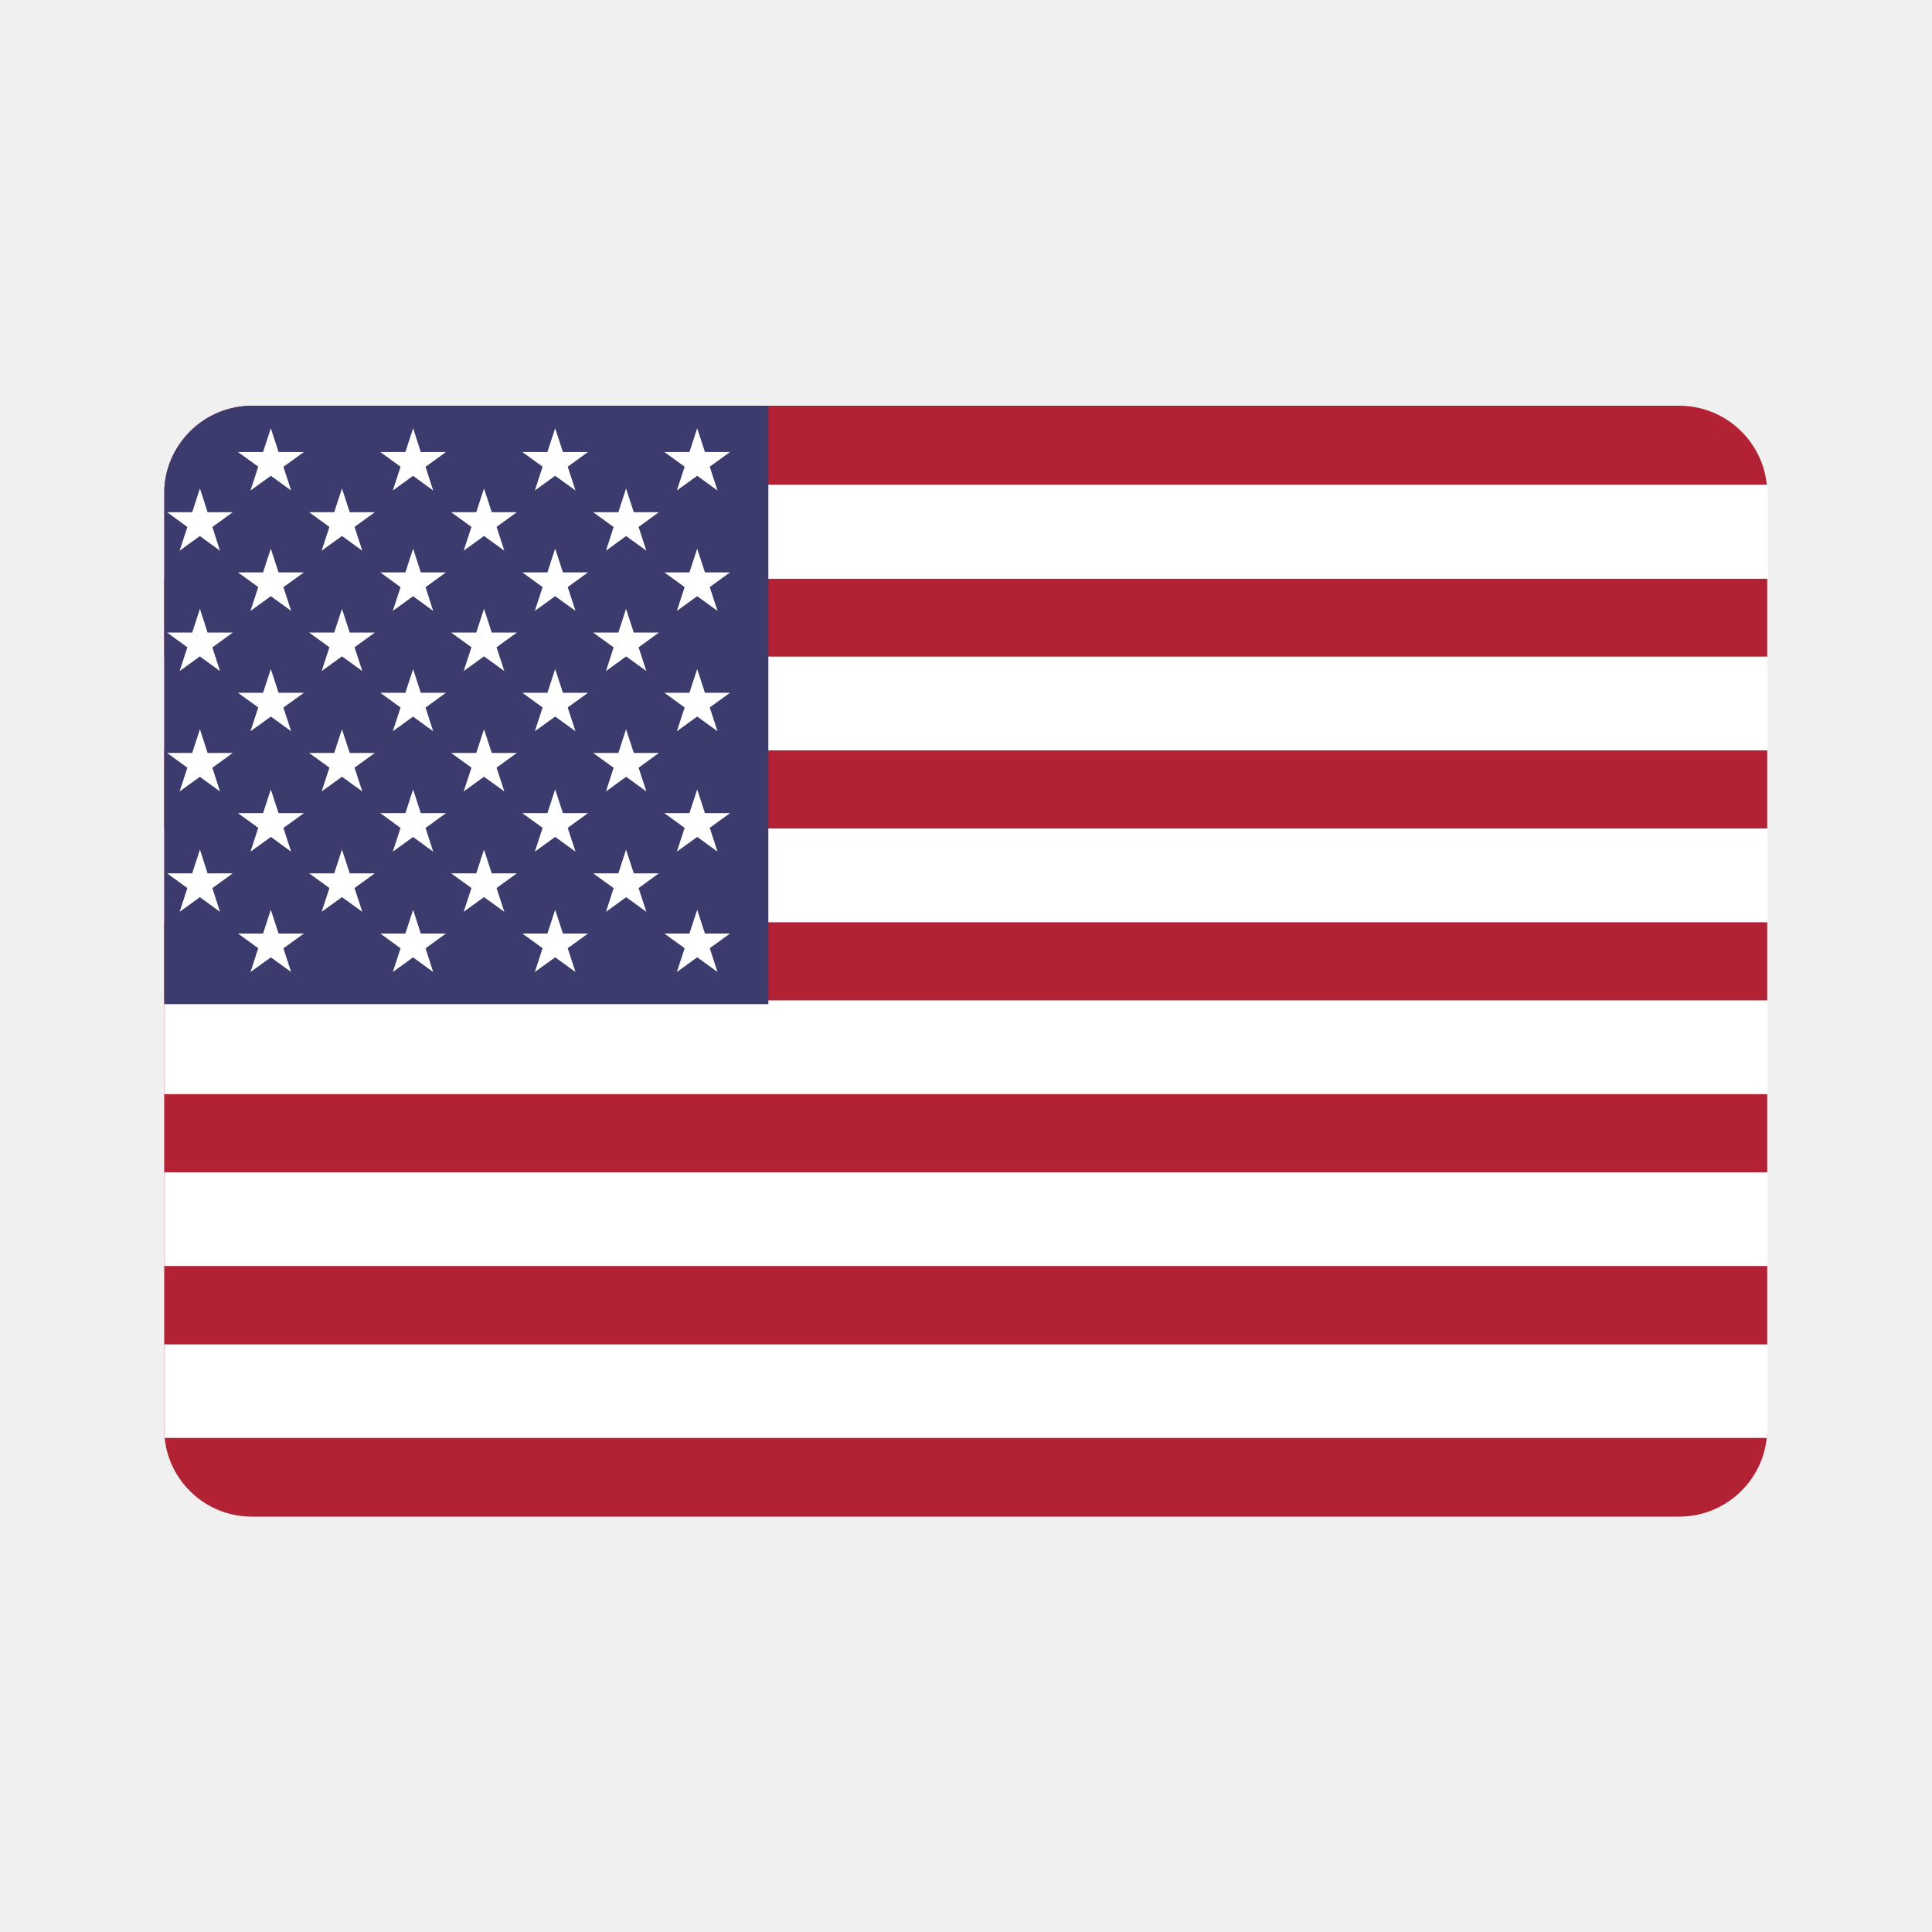
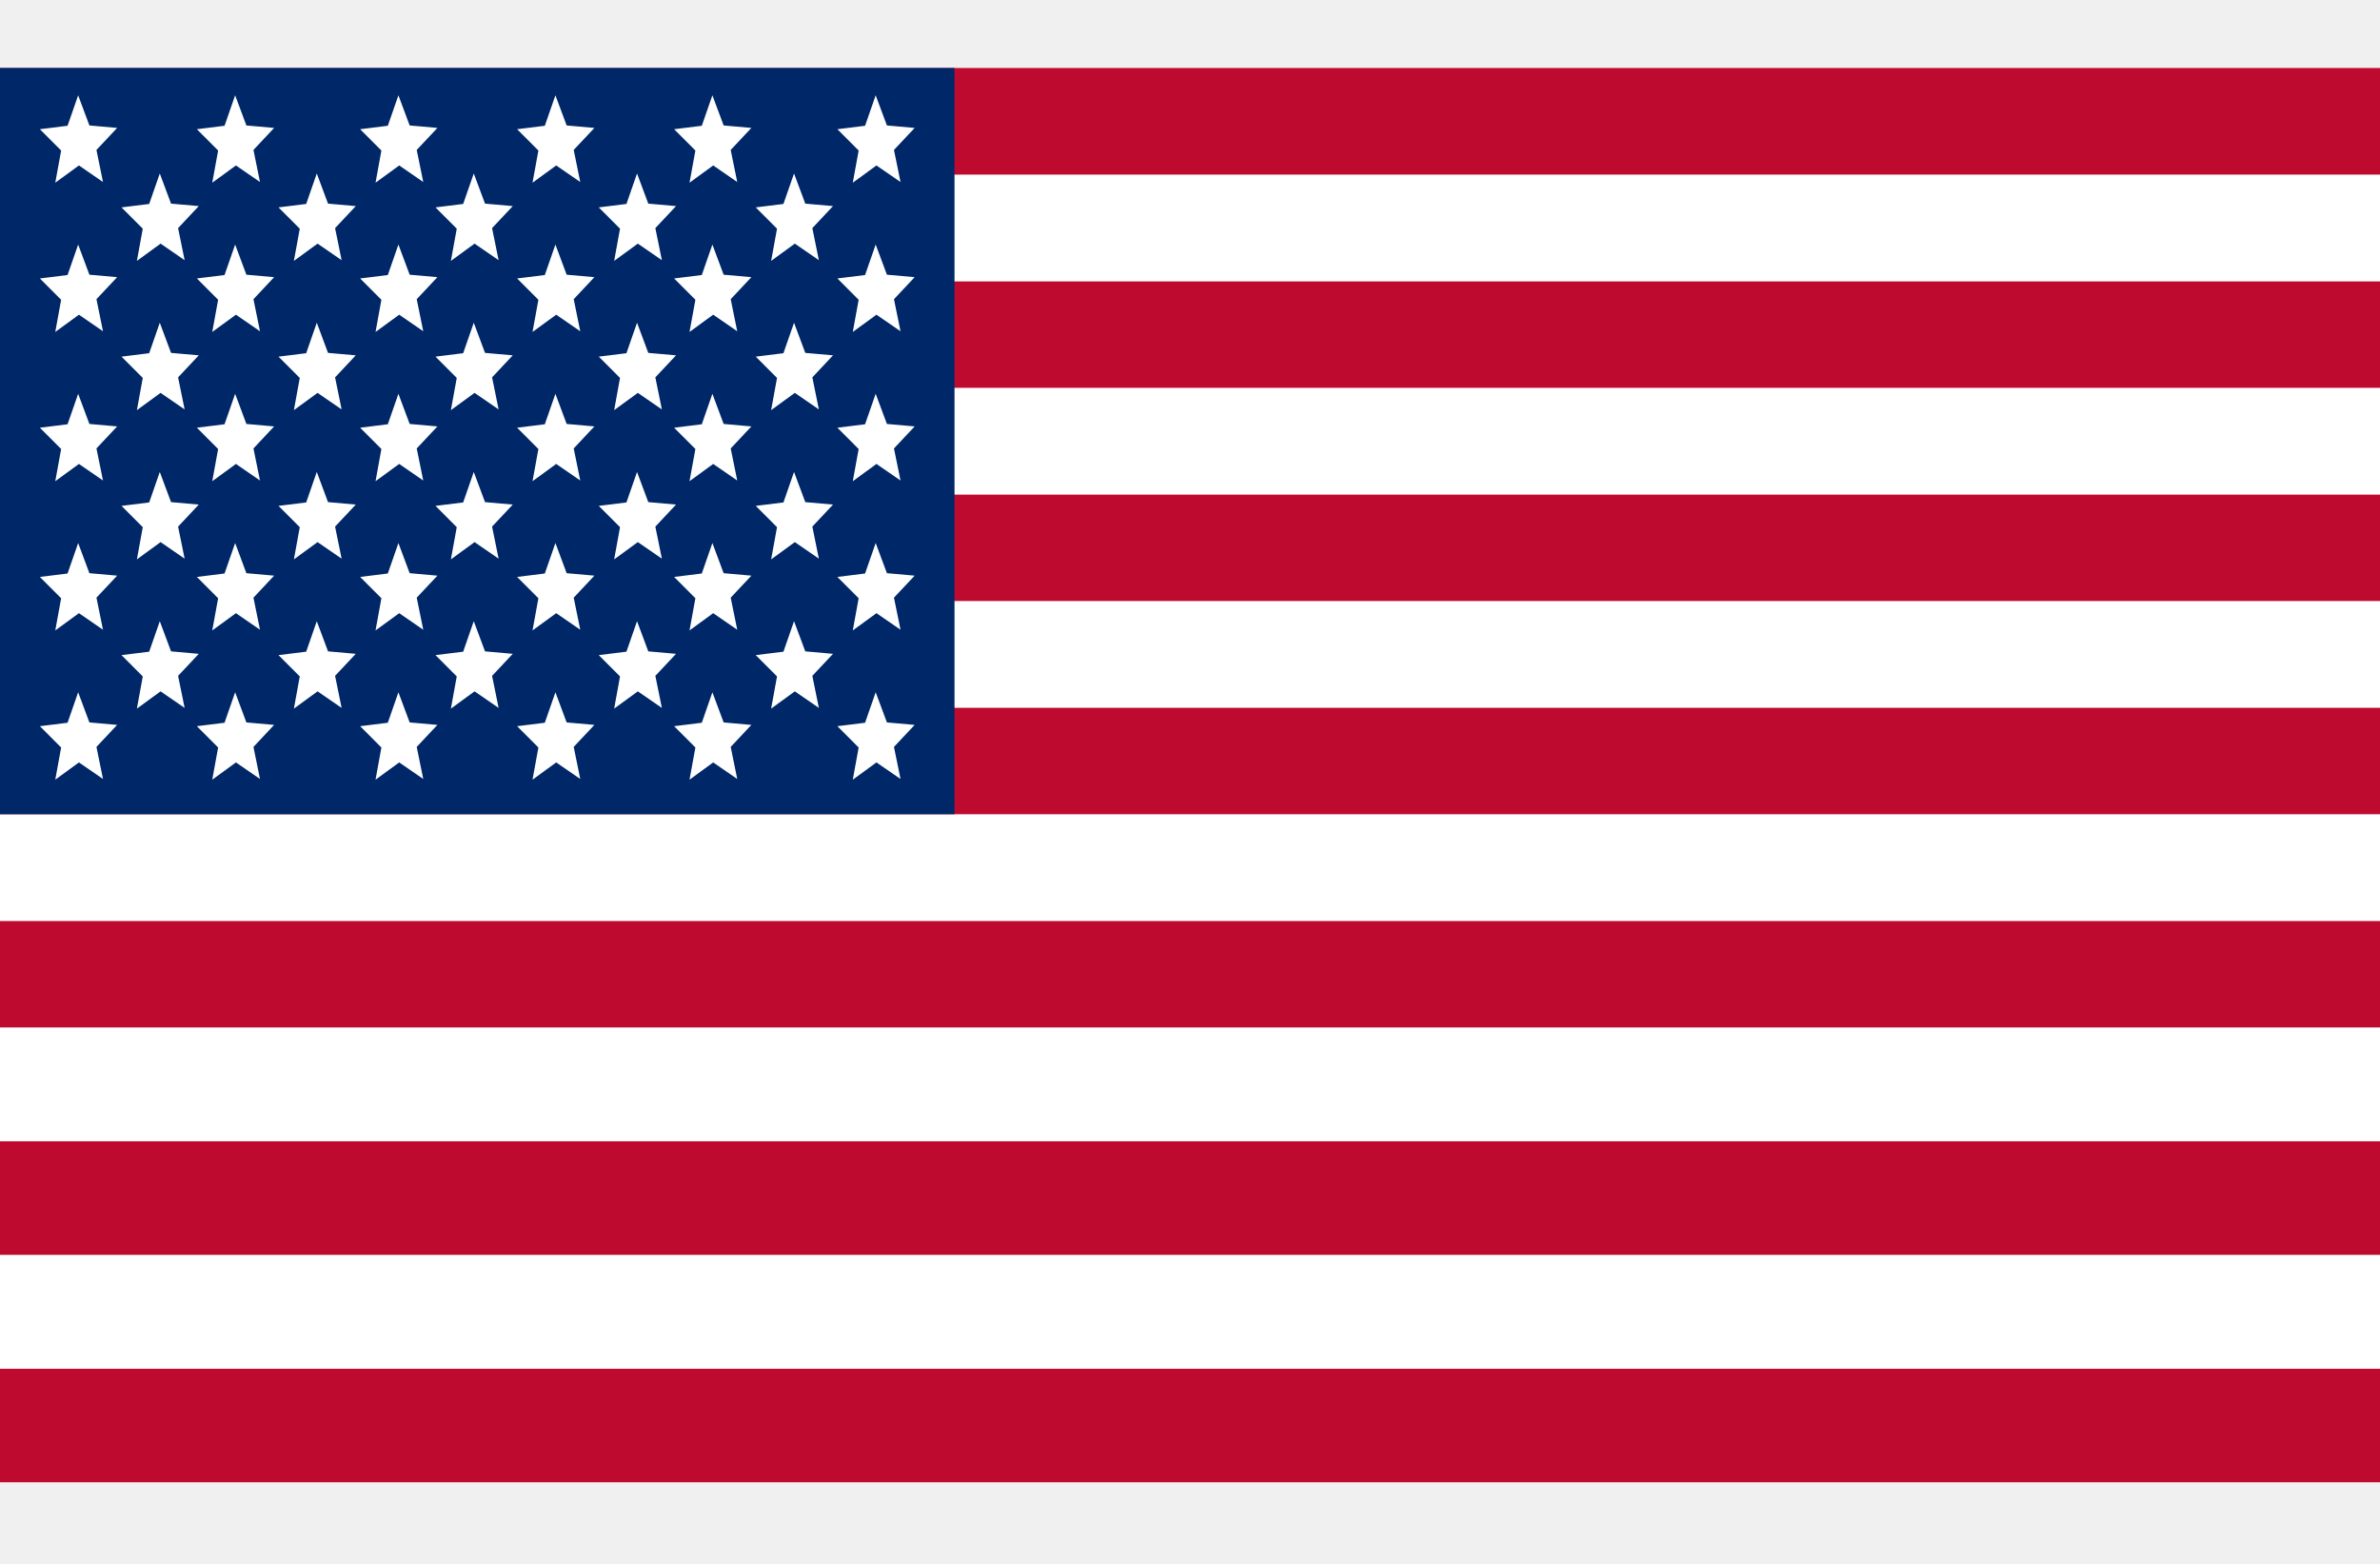
- <svg xmlns="http://www.w3.org/2000/svg" width="200" height="200" viewBox="0 0 200 200" fill="none">
-   <path d="M26.11 42H173.83C178.851 42 182.94 46.074 182.94 51.077V147.923C182.94 152.926 178.851 157 173.83 157H26.11C21.089 157.03 17 152.956 17 147.953V51.077C17 46.074 21.089 42 26.11 42Z" fill="#B22234" />
-   <path d="M17.06 50.178H182.94C182.97 50.477 183 50.777 183 51.106V59.913H17V51.077C17 50.777 17.03 50.477 17.06 50.178ZM182.97 67.972V77.677H17V67.972H182.97ZM182.97 85.765V95.471H17V85.765H182.97ZM182.97 103.559V113.265H17V103.559H182.97ZM182.97 121.353V131.058H17V121.353H182.97ZM182.97 139.146V147.923C182.97 148.223 182.94 148.552 182.91 148.852H17.06C17.03 148.582 17 148.253 17 147.953V139.176H182.97V139.146Z" fill="white" />
-   <path d="M79.539 42V103.948H17V51.077C17 46.074 21.089 42 26.11 42H79.539Z" fill="#3C3B6E" />
-   <path d="M20.698 50.567L22.773 57.008L17.301 53.024H24.096L18.594 57.008L20.698 50.567Z" fill="white" />
-   <path d="M20.698 63.029L22.773 69.469L17.301 65.485H24.096L18.594 69.469L20.698 63.029Z" fill="white" />
-   <path d="M20.698 75.49L22.773 81.931L17.301 77.947H24.096L18.594 81.931L20.698 75.49Z" fill="white" />
-   <path d="M20.698 87.952L22.773 94.392L17.301 90.408H24.096L18.594 94.392L20.698 87.952Z" fill="white" />
-   <path d="M28.035 44.337L30.139 50.777L24.637 46.793H31.462L25.93 50.777L28.035 44.337Z" fill="white" />
-   <path d="M28.035 56.798L30.139 63.239L24.637 59.255H31.462L25.93 63.239L28.035 56.798Z" fill="white" />
-   <path d="M28.035 69.26L30.139 75.7L24.637 71.716H31.462L25.93 75.7L28.035 69.26Z" fill="white" />
-   <path d="M28.035 81.721L30.139 88.162L24.637 84.178H31.462L25.93 88.162L28.035 81.721Z" fill="white" />
-   <path d="M28.035 94.183L30.139 100.623L24.637 96.639H31.462L25.93 100.623L28.035 94.183Z" fill="white" />
-   <path d="M35.401 50.567L37.506 57.008L32.003 53.024H38.799L33.296 57.008L35.401 50.567Z" fill="white" />
-   <path d="M35.401 63.029L37.506 69.469L32.003 65.485H38.799L33.296 69.469L35.401 63.029Z" fill="white" />
-   <path d="M35.401 75.49L37.506 81.931L32.003 77.947H38.799L33.296 81.931L35.401 75.49Z" fill="white" />
-   <path d="M35.401 87.952L37.506 94.392L32.003 90.408H38.799L33.296 94.392L35.401 87.952Z" fill="white" />
-   <path d="M42.767 44.337L44.842 50.777L39.37 46.793H46.165L40.663 50.777L42.767 44.337Z" fill="white" />
-   <path d="M42.767 56.798L44.842 63.239L39.37 59.255H46.165L40.663 63.239L42.767 56.798Z" fill="white" />
-   <path d="M42.767 69.26L44.842 75.7L39.37 71.716H46.165L40.663 75.7L42.767 69.26Z" fill="white" />
-   <path d="M42.767 81.721L44.842 88.162L39.37 84.178H46.165L40.663 88.162L42.767 81.721Z" fill="white" />
-   <path d="M42.767 94.183L44.842 100.623L39.37 96.639H46.165L40.663 100.623L42.767 94.183Z" fill="white" />
-   <path d="M50.104 50.567L52.209 57.008L46.706 53.024H53.501L47.999 57.008L50.104 50.567Z" fill="white" />
-   <path d="M50.104 63.029L52.209 69.469L46.706 65.485H53.501L47.999 69.469L50.104 63.029Z" fill="white" />
-   <path d="M50.104 75.49L52.209 81.931L46.706 77.947H53.501L47.999 81.931L50.104 75.49Z" fill="white" />
-   <path d="M50.104 87.952L52.209 94.392L46.706 90.408H53.501L47.999 94.392L50.104 87.952Z" fill="white" />
-   <path d="M57.47 44.337L59.575 50.777L54.073 46.793H60.868L55.365 50.777L57.47 44.337Z" fill="white" />
-   <path d="M57.47 56.798L59.575 63.239L54.073 59.255H60.868L55.365 63.239L57.47 56.798Z" fill="white" />
-   <path d="M57.47 69.26L59.575 75.7L54.073 71.716H60.868L55.365 75.7L57.47 69.26Z" fill="white" />
-   <path d="M57.47 81.721L59.575 88.162L54.073 84.178H60.868L55.365 88.162L57.47 81.721Z" fill="white" />
-   <path d="M57.47 94.183L59.575 100.623L54.073 96.639H60.868L55.365 100.623L57.47 94.183Z" fill="white" />
-   <path d="M64.807 50.567L66.911 57.008L61.409 53.024H68.204L62.732 57.008L64.807 50.567Z" fill="white" />
-   <path d="M64.807 63.029L66.911 69.469L61.409 65.485H68.204L62.732 69.469L64.807 63.029Z" fill="white" />
-   <path d="M64.807 75.49L66.911 81.931L61.409 77.947H68.204L62.732 81.931L64.807 75.49Z" fill="white" />
-   <path d="M64.807 87.952L66.911 94.392L61.409 90.408H68.204L62.732 94.392L64.807 87.952Z" fill="white" />
-   <path d="M72.173 44.337L74.278 50.777L68.775 46.793H75.571L70.068 50.777L72.173 44.337Z" fill="white" />
-   <path d="M72.173 56.798L74.278 63.239L68.775 59.255H75.571L70.068 63.239L72.173 56.798Z" fill="white" />
-   <path d="M72.173 69.26L74.278 75.7L68.775 71.716H75.571L70.068 75.7L72.173 69.26Z" fill="white" />
-   <path d="M72.173 81.721L74.278 88.162L68.775 84.178H75.571L70.068 88.162L72.173 81.721Z" fill="white" />
-   <path d="M72.173 94.183L74.278 100.623L68.775 96.639H75.571L70.068 100.623L72.173 94.183Z" fill="white" />
+ <svg xmlns="http://www.w3.org/2000/svg" width="175" height="115" viewBox="0 0 175 115" fill="none">
+   <g clip-path="url(#clip0_29032_156)">
+     <path d="M175 100.638H0V109H175V100.638Z" fill="#BF0A30" />
+     <path d="M175 92.276H0V100.638H175V92.276Z" fill="white" />
+     <path d="M175 83.915H0V92.276H175V83.915Z" fill="#BF0A30" />
+     <path d="M175 75.553H0V83.915H175V75.553Z" fill="white" />
+     <path d="M175 67.714H0V75.553H175V67.714Z" fill="#BF0A30" />
+     <path d="M175 59.874H0V67.714H175V59.874Z" fill="white" />
+     <path d="M175 52.035H0V59.874H175V52.035Z" fill="#BF0A30" />
+     <path d="M175 44.196H0V52.035H175V44.196Z" fill="white" />
+     <path d="M175 36.357H0V44.196H175V36.357Z" fill="#BF0A30" />
+     <path d="M175 28.518H0V36.357H175V28.518Z" fill="white" />
+     <path d="M175 20.678H0V28.518H175V20.678Z" fill="#BF0A30" />
+     <path d="M175 12.839H0V20.678H175V12.839Z" fill="white" />
+     <path d="M175 5H0V12.839H175V5Z" fill="#BF0A30" />
+     <path d="M70.185 5H0V59.874L70.185 59.874V5Z" fill="#002868" />
+     <path fill-rule="evenodd" clip-rule="evenodd" d="M2.932 53.401L4.968 53.148L5.747 50.908L6.573 53.125L8.613 53.306L7.092 54.925L7.572 57.282L5.804 56.065L4.064 57.334L4.496 54.968L2.932 53.401Z" fill="white" />
+     <path fill-rule="evenodd" clip-rule="evenodd" d="M14.476 53.401L16.511 53.148L17.29 50.908L18.116 53.125L20.156 53.306L18.636 54.925L19.116 57.282L17.348 56.065L15.607 57.334L16.039 54.968L14.476 53.401Z" fill="white" />
+     <path fill-rule="evenodd" clip-rule="evenodd" d="M26.481 53.401L28.516 53.148L29.295 50.908L30.122 53.125L32.162 53.306L30.641 54.925L31.121 57.282L29.353 56.065L27.613 57.334L28.044 54.968L26.481 53.401Z" fill="white" />
+     <path fill-rule="evenodd" clip-rule="evenodd" d="M38.024 53.401L40.06 53.148L40.839 50.908L41.665 53.125L43.705 53.306L42.184 54.925L42.665 57.282L40.897 56.065L39.156 57.334L39.588 54.968L38.024 53.401Z" fill="white" />
+     <path fill-rule="evenodd" clip-rule="evenodd" d="M49.568 53.401L51.603 53.148L52.382 50.908L53.209 53.125L55.249 53.306L53.728 54.925L54.208 57.282L52.44 56.065L50.7 57.334L51.132 54.968L49.568 53.401Z" fill="white" />
+     <path fill-rule="evenodd" clip-rule="evenodd" d="M61.573 53.401L63.609 53.148L64.388 50.908L65.214 53.125L67.254 53.306L65.733 54.925L66.214 57.282L64.445 56.065L62.705 57.334L63.137 54.968L61.573 53.401Z" fill="white" />
+     <path fill-rule="evenodd" clip-rule="evenodd" d="M8.935 48.175L10.97 47.922L11.749 45.682L12.576 47.899L14.615 48.08L13.095 49.699L13.575 52.056L11.807 50.839L10.066 52.108L10.498 49.742L8.935 48.175Z" fill="white" />
+     <path fill-rule="evenodd" clip-rule="evenodd" d="M2.932 42.426L4.968 42.173L5.747 39.933L6.573 42.15L8.613 42.331L7.092 43.95L7.572 46.307L5.804 45.09L4.064 46.359L4.496 43.993L2.932 42.426Z" fill="white" />
+     <path fill-rule="evenodd" clip-rule="evenodd" d="M8.935 37.2L10.97 36.948L11.749 34.707L12.576 36.925L14.615 37.105L13.095 38.725L13.575 41.081L11.807 39.864L10.066 41.134L10.498 38.767L8.935 37.2Z" fill="white" />
+     <path fill-rule="evenodd" clip-rule="evenodd" d="M2.932 31.452L4.968 31.199L5.747 28.959L6.573 31.176L8.613 31.357L7.092 32.976L7.572 35.333L5.804 34.116L4.064 35.385L4.496 33.019L2.932 31.452Z" fill="white" />
+     <path fill-rule="evenodd" clip-rule="evenodd" d="M8.935 26.226L10.97 25.973L11.749 23.733L12.576 25.95L14.615 26.13L13.095 27.75L13.575 30.107L11.807 28.89L10.066 30.159L10.498 27.792L8.935 26.226Z" fill="white" />
+     <path fill-rule="evenodd" clip-rule="evenodd" d="M2.932 20.477L4.968 20.224L5.747 17.984L6.573 20.201L8.613 20.382L7.092 22.001L7.572 24.358L5.804 23.141L4.064 24.41L4.496 22.044L2.932 20.477Z" fill="white" />
+     <path fill-rule="evenodd" clip-rule="evenodd" d="M8.935 15.251L10.97 14.998L11.749 12.758L12.576 14.975L14.615 15.155L13.095 16.775L13.575 19.132L11.807 17.915L10.066 19.184L10.498 16.817L8.935 15.251Z" fill="white" />
+     <path fill-rule="evenodd" clip-rule="evenodd" d="M2.932 9.502L4.968 9.249L5.747 7.009L6.573 9.226L8.613 9.407L7.092 11.026L7.572 13.383L5.804 12.166L4.064 13.435L4.496 11.069L2.932 9.502Z" fill="white" />
+     <path fill-rule="evenodd" clip-rule="evenodd" d="M20.478 48.175L22.514 47.922L23.293 45.682L24.119 47.899L26.159 48.08L24.638 49.699L25.119 52.056L23.35 50.839L21.61 52.108L22.042 49.742L20.478 48.175Z" fill="white" />
+     <path fill-rule="evenodd" clip-rule="evenodd" d="M14.476 42.426L16.511 42.173L17.29 39.933L18.116 42.15L20.156 42.331L18.636 43.95L19.116 46.307L17.348 45.09L15.607 46.359L16.039 43.993L14.476 42.426Z" fill="white" />
+     <path fill-rule="evenodd" clip-rule="evenodd" d="M20.478 37.2L22.514 36.948L23.293 34.707L24.119 36.925L26.159 37.105L24.638 38.725L25.119 41.081L23.35 39.864L21.61 41.134L22.042 38.767L20.478 37.2Z" fill="white" />
+     <path fill-rule="evenodd" clip-rule="evenodd" d="M14.476 31.452L16.511 31.199L17.29 28.959L18.116 31.176L20.156 31.357L18.636 32.976L19.116 35.333L17.348 34.116L15.607 35.385L16.039 33.019L14.476 31.452Z" fill="white" />
+     <path fill-rule="evenodd" clip-rule="evenodd" d="M20.478 26.226L22.514 25.973L23.293 23.733L24.119 25.95L26.159 26.13L24.638 27.75L25.119 30.107L23.35 28.89L21.61 30.159L22.042 27.792L20.478 26.226Z" fill="white" />
+     <path fill-rule="evenodd" clip-rule="evenodd" d="M14.476 20.477L16.511 20.224L17.29 17.984L18.116 20.201L20.156 20.382L18.636 22.001L19.116 24.358L17.348 23.141L15.607 24.41L16.039 22.044L14.476 20.477Z" fill="white" />
+     <path fill-rule="evenodd" clip-rule="evenodd" d="M20.478 15.251L22.514 14.998L23.293 12.758L24.119 14.975L26.159 15.155L24.638 16.775L25.119 19.132L23.35 17.915L21.61 19.184L22.042 16.817L20.478 15.251Z" fill="white" />
+     <path fill-rule="evenodd" clip-rule="evenodd" d="M14.476 9.502L16.511 9.249L17.29 7.009L18.116 9.226L20.156 9.407L18.636 11.026L19.116 13.383L17.348 12.166L15.607 13.435L16.039 11.069L14.476 9.502Z" fill="white" />
+     <path fill-rule="evenodd" clip-rule="evenodd" d="M32.022 48.175L34.057 47.922L34.836 45.682L35.663 47.899L37.703 48.08L36.182 49.699L36.662 52.056L34.894 50.839L33.154 52.108L33.585 49.742L32.022 48.175Z" fill="white" />
+     <path fill-rule="evenodd" clip-rule="evenodd" d="M26.481 42.426L28.516 42.173L29.295 39.933L30.122 42.15L32.162 42.331L30.641 43.95L31.121 46.307L29.353 45.09L27.613 46.359L28.044 43.993L26.481 42.426Z" fill="white" />
+     <path fill-rule="evenodd" clip-rule="evenodd" d="M49.568 42.426L51.603 42.173L52.382 39.933L53.209 42.15L55.249 42.331L53.728 43.95L54.208 46.307L52.44 45.09L50.7 46.359L51.132 43.993L49.568 42.426Z" fill="white" />
+     <path fill-rule="evenodd" clip-rule="evenodd" d="M38.024 42.426L40.06 42.173L40.839 39.933L41.665 42.15L43.705 42.331L42.184 43.95L42.665 46.307L40.897 45.09L39.156 46.359L39.588 43.993L38.024 42.426Z" fill="white" />
+     <path fill-rule="evenodd" clip-rule="evenodd" d="M55.571 48.175L57.606 47.922L58.385 45.682L59.212 47.899L61.251 48.08L59.73 49.699L60.211 52.056L58.443 50.839L56.702 52.108L57.134 49.742L55.571 48.175Z" fill="white" />
+     <path fill-rule="evenodd" clip-rule="evenodd" d="M44.027 48.175L46.062 47.922L46.841 45.682L47.668 47.899L49.708 48.08L48.187 49.699L48.667 52.056L46.899 50.839L45.159 52.108L45.59 49.742L44.027 48.175Z" fill="white" />
+     <path fill-rule="evenodd" clip-rule="evenodd" d="M26.481 9.502L28.516 9.249L29.295 7.009L30.122 9.226L32.162 9.407L30.641 11.026L31.121 13.383L29.353 12.166L27.613 13.435L28.044 11.069L26.481 9.502Z" fill="white" />
+     <path fill-rule="evenodd" clip-rule="evenodd" d="M32.022 15.251L34.057 14.998L34.836 12.758L35.663 14.975L37.703 15.155L36.182 16.775L36.662 19.132L34.894 17.915L33.154 19.184L33.585 16.817L32.022 15.251Z" fill="white" />
+     <path fill-rule="evenodd" clip-rule="evenodd" d="M26.481 20.477L28.516 20.224L29.295 17.984L30.122 20.201L32.162 20.382L30.641 22.001L31.121 24.358L29.353 23.141L27.613 24.41L28.044 22.044L26.481 20.477Z" fill="white" />
+     <path fill-rule="evenodd" clip-rule="evenodd" d="M32.022 26.226L34.057 25.973L34.836 23.733L35.663 25.95L37.703 26.13L36.182 27.75L36.662 30.107L34.894 28.89L33.154 30.159L33.585 27.792L32.022 26.226Z" fill="white" />
+     <path fill-rule="evenodd" clip-rule="evenodd" d="M26.481 31.452L28.516 31.199L29.295 28.959L30.122 31.176L32.162 31.357L30.641 32.976L31.121 35.333L29.353 34.116L27.613 35.385L28.044 33.019L26.481 31.452Z" fill="white" />
+     <path fill-rule="evenodd" clip-rule="evenodd" d="M32.022 37.2L34.057 36.948L34.836 34.707L35.663 36.925L37.703 37.105L36.182 38.725L36.662 41.081L34.894 39.864L33.154 41.134L33.585 38.767L32.022 37.2Z" fill="white" />
+     <path fill-rule="evenodd" clip-rule="evenodd" d="M61.573 42.426L63.609 42.173L64.388 39.933L65.214 42.15L67.254 42.331L65.733 43.95L66.214 46.307L64.445 45.09L62.705 46.359L63.137 43.993L61.573 42.426Z" fill="white" />
+     <path fill-rule="evenodd" clip-rule="evenodd" d="M38.024 31.452L40.06 31.199L40.839 28.959L41.665 31.176L43.705 31.357L42.184 32.976L42.665 35.333L40.897 34.116L39.156 35.385L39.588 33.019L38.024 31.452Z" fill="white" />
+     <path fill-rule="evenodd" clip-rule="evenodd" d="M38.024 9.502L40.06 9.249L40.839 7.009L41.665 9.226L43.705 9.407L42.184 11.026L42.665 13.383L40.897 12.166L39.156 13.435L39.588 11.069L38.024 9.502Z" fill="white" />
+     <path fill-rule="evenodd" clip-rule="evenodd" d="M38.024 20.477L40.06 20.224L40.839 17.984L41.665 20.201L43.705 20.382L42.184 22.001L42.665 24.358L40.897 23.141L39.156 24.41L39.588 22.044L38.024 20.477Z" fill="white" />
+     <path fill-rule="evenodd" clip-rule="evenodd" d="M55.571 37.2L57.606 36.948L58.385 34.707L59.212 36.925L61.251 37.105L59.73 38.725L60.211 41.081L58.443 39.864L56.702 41.134L57.134 38.767L55.571 37.2Z" fill="white" />
+     <path fill-rule="evenodd" clip-rule="evenodd" d="M44.027 37.2L46.062 36.948L46.841 34.707L47.668 36.925L49.708 37.105L48.187 38.725L48.667 41.081L46.899 39.864L45.159 41.134L45.59 38.767L44.027 37.2Z" fill="white" />
+     <path fill-rule="evenodd" clip-rule="evenodd" d="M44.027 15.251L46.062 14.998L46.841 12.758L47.668 14.975L49.708 15.155L48.187 16.775L48.667 19.132L46.899 17.915L45.159 19.184L45.59 16.817L44.027 15.251Z" fill="white" />
+     <path fill-rule="evenodd" clip-rule="evenodd" d="M44.027 26.226L46.062 25.973L46.841 23.733L47.668 25.95L49.708 26.13L48.187 27.75L48.667 30.107L46.899 28.89L45.159 30.159L45.59 27.792L44.027 26.226Z" fill="white" />
+     <path fill-rule="evenodd" clip-rule="evenodd" d="M61.573 31.452L63.609 31.199L64.388 28.959L65.214 31.176L67.254 31.357L65.733 32.976L66.214 35.333L64.445 34.116L62.705 35.385L63.137 33.019L61.573 31.452Z" fill="white" />
+     <path fill-rule="evenodd" clip-rule="evenodd" d="M49.568 31.452L51.603 31.199L52.382 28.959L53.209 31.176L55.249 31.357L53.728 32.976L54.208 35.333L52.44 34.116L50.7 35.385L51.132 33.019L49.568 31.452Z" fill="white" />
+     <path fill-rule="evenodd" clip-rule="evenodd" d="M49.568 9.502L51.603 9.249L52.382 7.009L53.209 9.226L55.249 9.407L53.728 11.026L54.208 13.383L52.44 12.166L50.7 13.435L51.132 11.069L49.568 9.502Z" fill="white" />
+     <path fill-rule="evenodd" clip-rule="evenodd" d="M49.568 20.477L51.603 20.224L52.382 17.984L53.209 20.201L55.249 20.382L53.728 22.001L54.208 24.358L52.44 23.141L50.7 24.41L51.132 22.044L49.568 20.477Z" fill="white" />
+     <path fill-rule="evenodd" clip-rule="evenodd" d="M61.573 9.502L63.609 9.249L64.388 7.009L65.214 9.226L67.254 9.407L65.733 11.026L66.214 13.383L64.445 12.166L62.705 13.435L63.137 11.069L61.573 9.502Z" fill="white" />
+     <path fill-rule="evenodd" clip-rule="evenodd" d="M55.571 15.251L57.606 14.998L58.385 12.758L59.212 14.975L61.251 15.155L59.73 16.775L60.211 19.132L58.443 17.915L56.702 19.184L57.134 16.817L55.571 15.251Z" fill="white" />
+     <path fill-rule="evenodd" clip-rule="evenodd" d="M61.573 20.477L63.609 20.224L64.388 17.984L65.214 20.201L67.254 20.382L65.733 22.001L66.214 24.358L64.445 23.141L62.705 24.41L63.137 22.044L61.573 20.477Z" fill="white" />
+     <path fill-rule="evenodd" clip-rule="evenodd" d="M55.571 26.226L57.606 25.973L58.385 23.733L59.212 25.95L61.251 26.13L59.73 27.75L60.211 30.107L58.443 28.89L56.702 30.159L57.134 27.792L55.571 26.226Z" fill="white" />
+   </g>
+   <defs>
+     <clipPath id="clip0_29032_156">
+       <rect width="175" height="115" fill="white" />
+     </clipPath>
+   </defs>
</svg>
